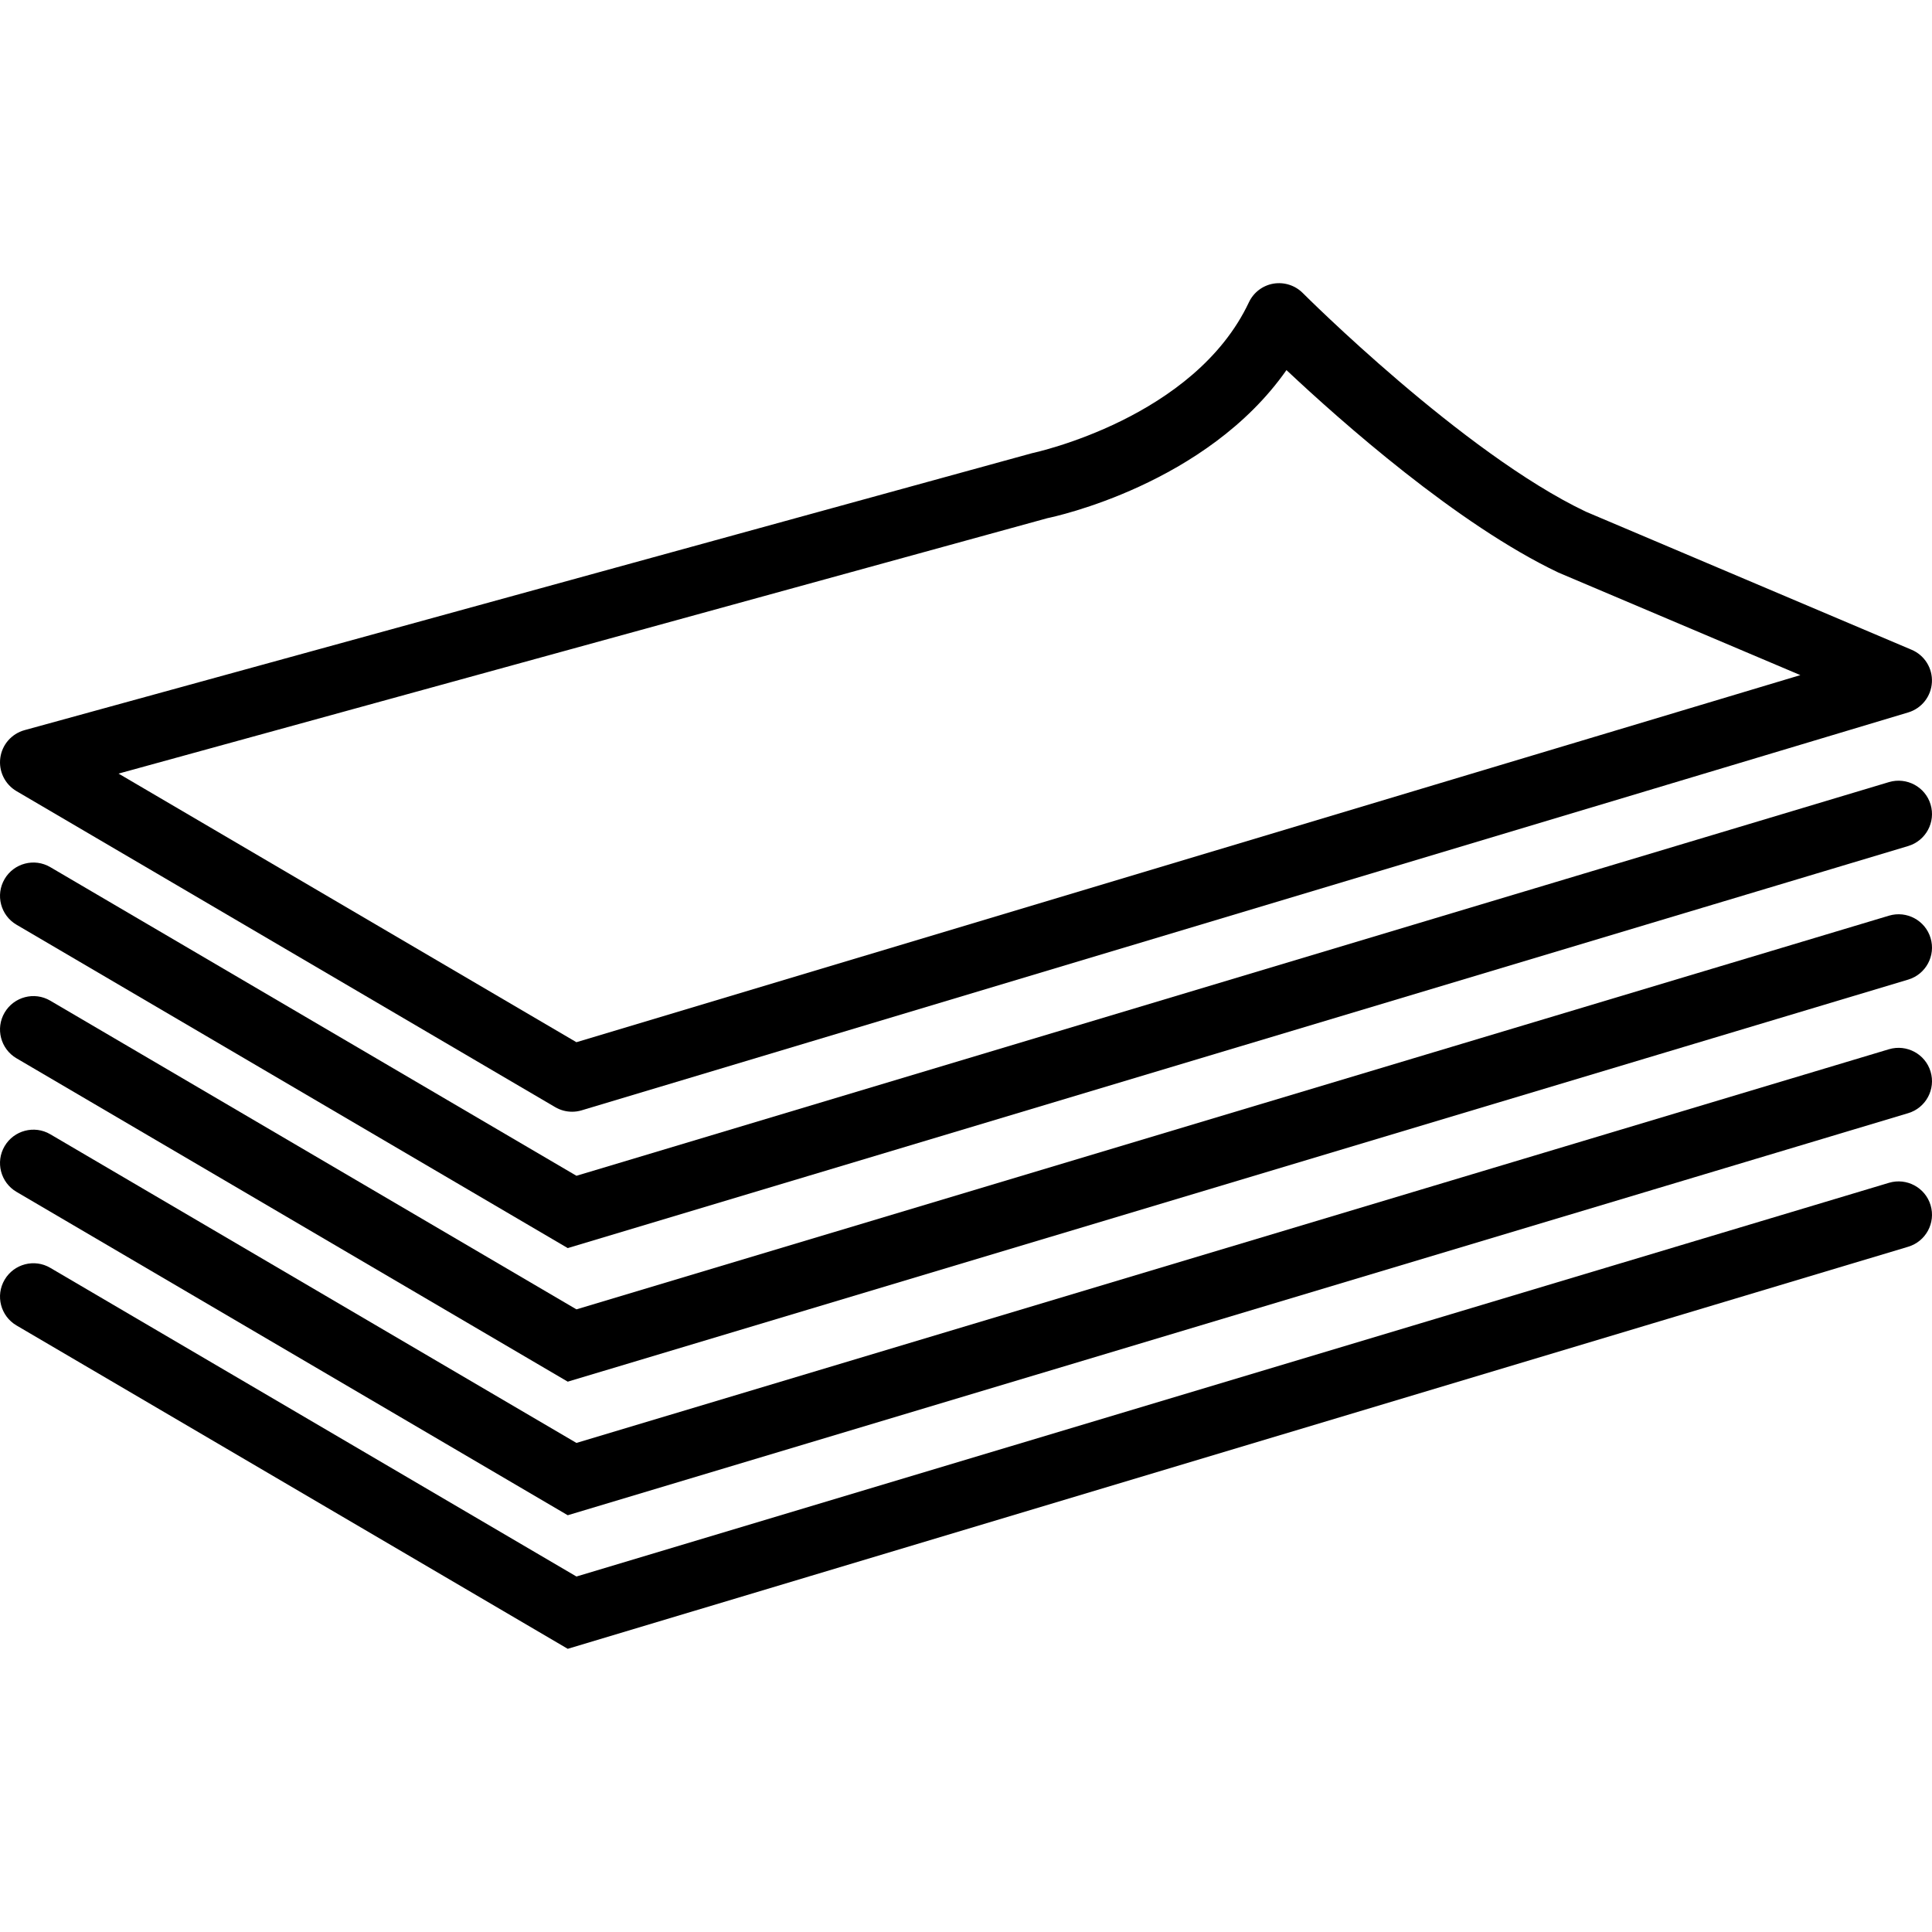
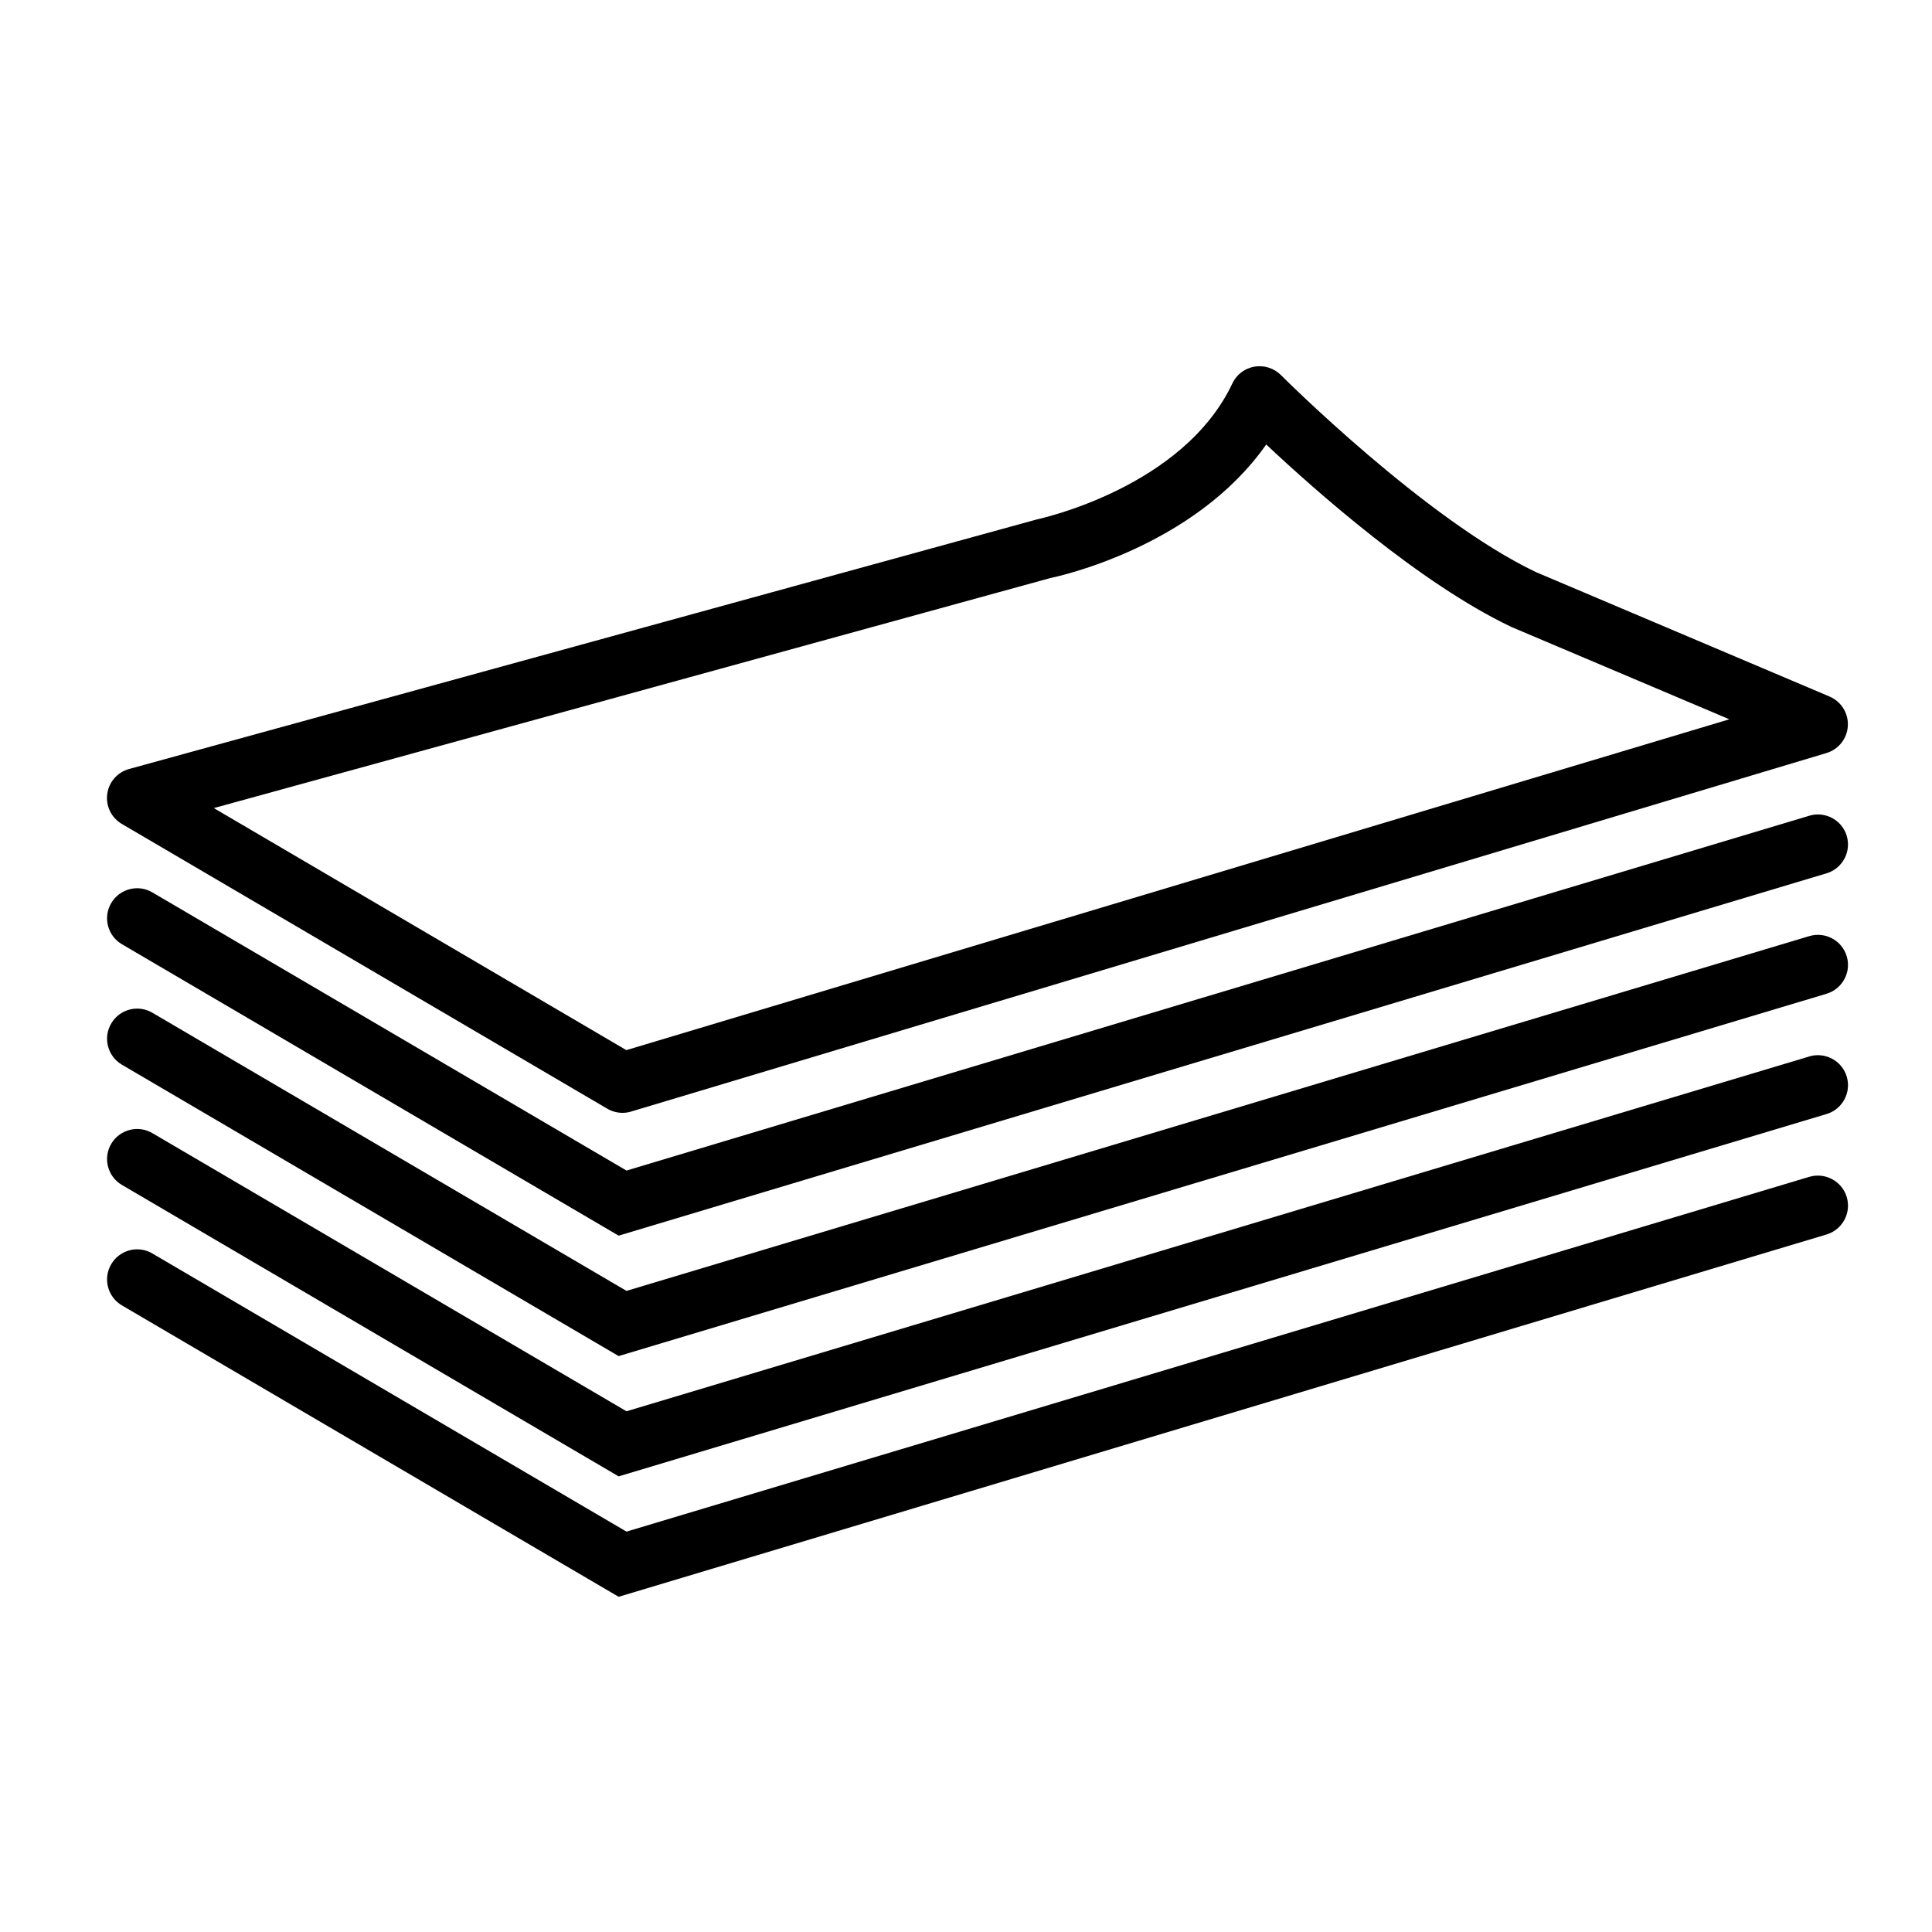
- <svg xmlns="http://www.w3.org/2000/svg" version="1.1" id="Capa_1" x="0px" y="0px" width="312.414px" height="312.414px" viewBox="0 0 312.414 312.414" style="enable-background:new 0 0 312.414 312.414;" xml:space="preserve">
+ <svg xmlns="http://www.w3.org/2000/svg" width="30" height="30">
  <g>
-     <g>
-       <path d="M309.12,105.072l-52.682-22.331c-19.86-9.45-45.525-35.105-45.779-35.363c-1.239-1.242-3.011-1.804-4.746-1.511    c-1.734,0.3-3.211,1.424-3.96,3.019c-8.828,18.721-34.504,24.271-35.1,24.405L3.969,118.069c-2.096,0.58-3.641,2.349-3.921,4.498    c-0.287,2.151,0.752,4.266,2.618,5.363l87.109,51.1c0.836,0.49,1.78,0.743,2.732,0.743c0.517,0,1.042-0.074,1.55-0.227    l214.502-64.339c2.184-0.653,3.718-2.603,3.84-4.875C312.526,108.06,311.213,105.958,309.12,105.072z M93.209,168.53    L19.17,125.095l150.198-41.304c1.145-0.232,25.714-5.472,38.66-23.944c8.817,8.29,27.627,24.97,43.985,32.745l39.113,16.577    L93.209,168.53z" />
-       <path d="M305.465,126.466L93.214,190.13L8.133,140.22c-2.566-1.511-5.88-0.646-7.388,1.922c-1.511,2.57-0.648,5.882,1.922,7.388    l89.14,52.292l216.754-65.014c2.858-0.857,4.482-3.866,3.623-6.724C311.329,127.234,308.318,125.625,305.465,126.466z" />
-       <path d="M305.465,148.067L93.214,211.73L8.133,161.817c-2.566-1.514-5.88-0.644-7.388,1.925c-1.511,2.568-0.648,5.88,1.922,7.389    l89.14,52.291l216.754-65.014c2.858-0.857,4.482-3.865,3.623-6.724C311.329,148.833,308.318,147.215,305.465,148.067z" />
-       <path d="M305.465,169.664L93.214,233.33L8.133,183.417c-2.566-1.514-5.88-0.639-7.388,1.924c-1.511,2.568-0.648,5.881,1.922,7.389    l89.14,52.291l216.754-65.016c2.858-0.854,4.482-3.865,3.623-6.724C311.329,170.434,308.318,168.82,305.465,169.664z" />
-       <path d="M305.465,191.264L93.214,254.93L8.133,205.017c-2.566-1.514-5.88-0.644-7.388,1.925c-1.511,2.568-0.648,5.88,1.922,7.388    l89.14,52.292l216.754-65.017c2.858-0.854,4.482-3.865,3.623-6.724C311.329,192.034,308.318,190.415,305.465,191.264z" />
+     <g stroke="null" id="svg_1">
+       <g stroke="null" id="svg_2">
+         <path stroke="null" d="m28.41,10.816l-4.559,-1.932c-1.719,-0.818 -3.939,-3.038 -3.961,-3.06c-0.107,-0.107 -0.261,-0.156 -0.411,-0.131c-0.15,0.026 -0.278,0.123 -0.343,0.261c-0.764,1.62 -2.986,2.1 -3.037,2.112l-14.095,3.875c-0.181,0.05 -0.315,0.203 -0.339,0.389c-0.025,0.186 0.065,0.369 0.227,0.464l7.538,4.422c0.072,0.042 0.154,0.064 0.236,0.064c0.045,0 0.09,-0.006 0.134,-0.02l18.561,-5.567c0.189,-0.057 0.322,-0.225 0.332,-0.422c0.011,-0.197 -0.103,-0.378 -0.284,-0.455zm-18.683,5.491l-6.407,-3.759l12.997,-3.574c0.099,-0.02 2.225,-0.473 3.345,-2.072c0.763,0.717 2.391,2.161 3.806,2.833l3.385,1.434l-17.126,5.137z" id="svg_3" />
+         <path stroke="null" d="m28.094,12.667l-18.366,5.509l-7.362,-4.319c-0.222,-0.131 -0.509,-0.056 -0.639,0.166c-0.131,0.222 -0.056,0.509 0.166,0.639l7.713,4.525l18.756,-5.626c0.247,-0.074 0.388,-0.335 0.314,-0.582c-0.074,-0.247 -0.335,-0.386 -0.581,-0.313z" id="svg_4" />
+         <path stroke="null" d="m28.094,14.536l-18.366,5.509l-7.362,-4.319c-0.222,-0.131 -0.509,-0.056 -0.639,0.167c-0.131,0.222 -0.056,0.509 0.166,0.639l7.713,4.525l18.756,-5.626c0.247,-0.074 0.388,-0.334 0.314,-0.582c-0.074,-0.247 -0.335,-0.387 -0.581,-0.313z" id="svg_5" />
+         <path stroke="null" d="m28.094,16.405l-18.366,5.509l-7.362,-4.319c-0.222,-0.131 -0.509,-0.055 -0.639,0.166c-0.131,0.222 -0.056,0.509 0.166,0.639l7.713,4.525l18.756,-5.626c0.247,-0.074 0.388,-0.334 0.314,-0.582c-0.074,-0.246 -0.335,-0.386 -0.581,-0.313z" id="svg_6" />
+         <path stroke="null" d="m28.094,18.274l-18.366,5.509l-7.362,-4.319c-0.222,-0.131 -0.509,-0.056 -0.639,0.167c-0.131,0.222 -0.056,0.509 0.166,0.639l7.713,4.525l18.756,-5.626c0.247,-0.074 0.388,-0.334 0.314,-0.582c-0.074,-0.246 -0.335,-0.386 -0.581,-0.313z" id="svg_7" />
+       </g>
    </g>
  </g>
</svg>
